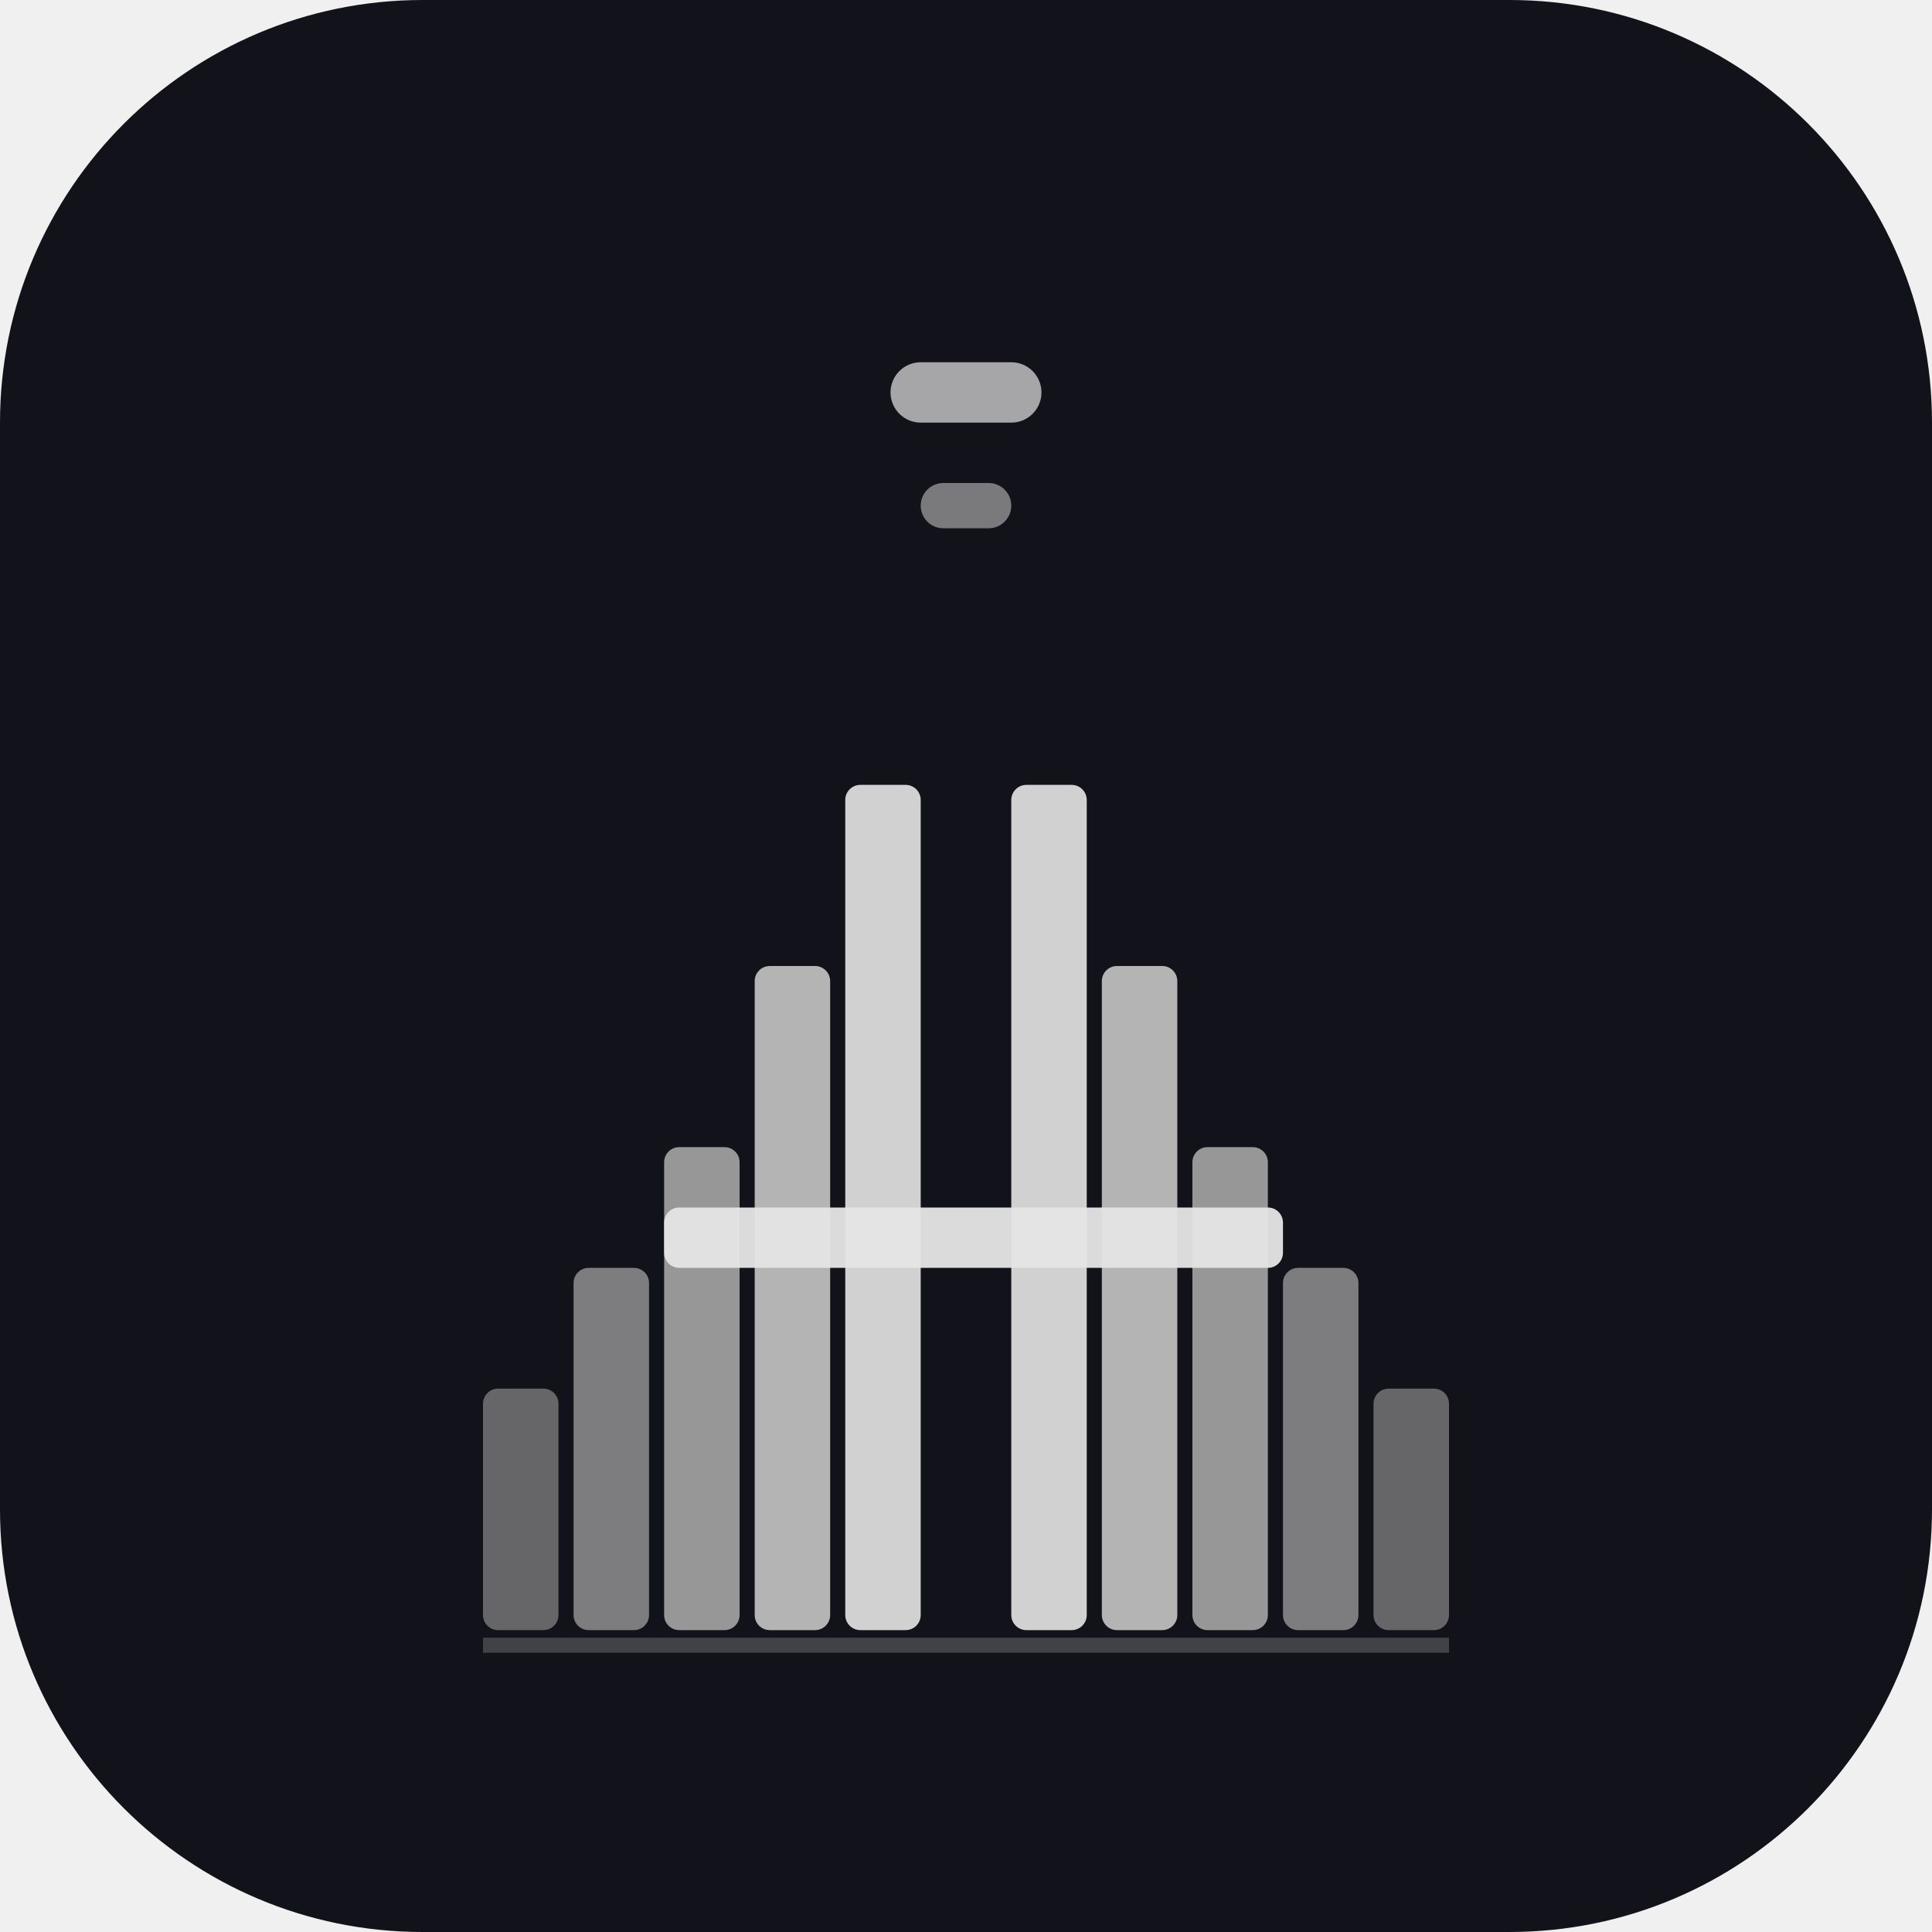
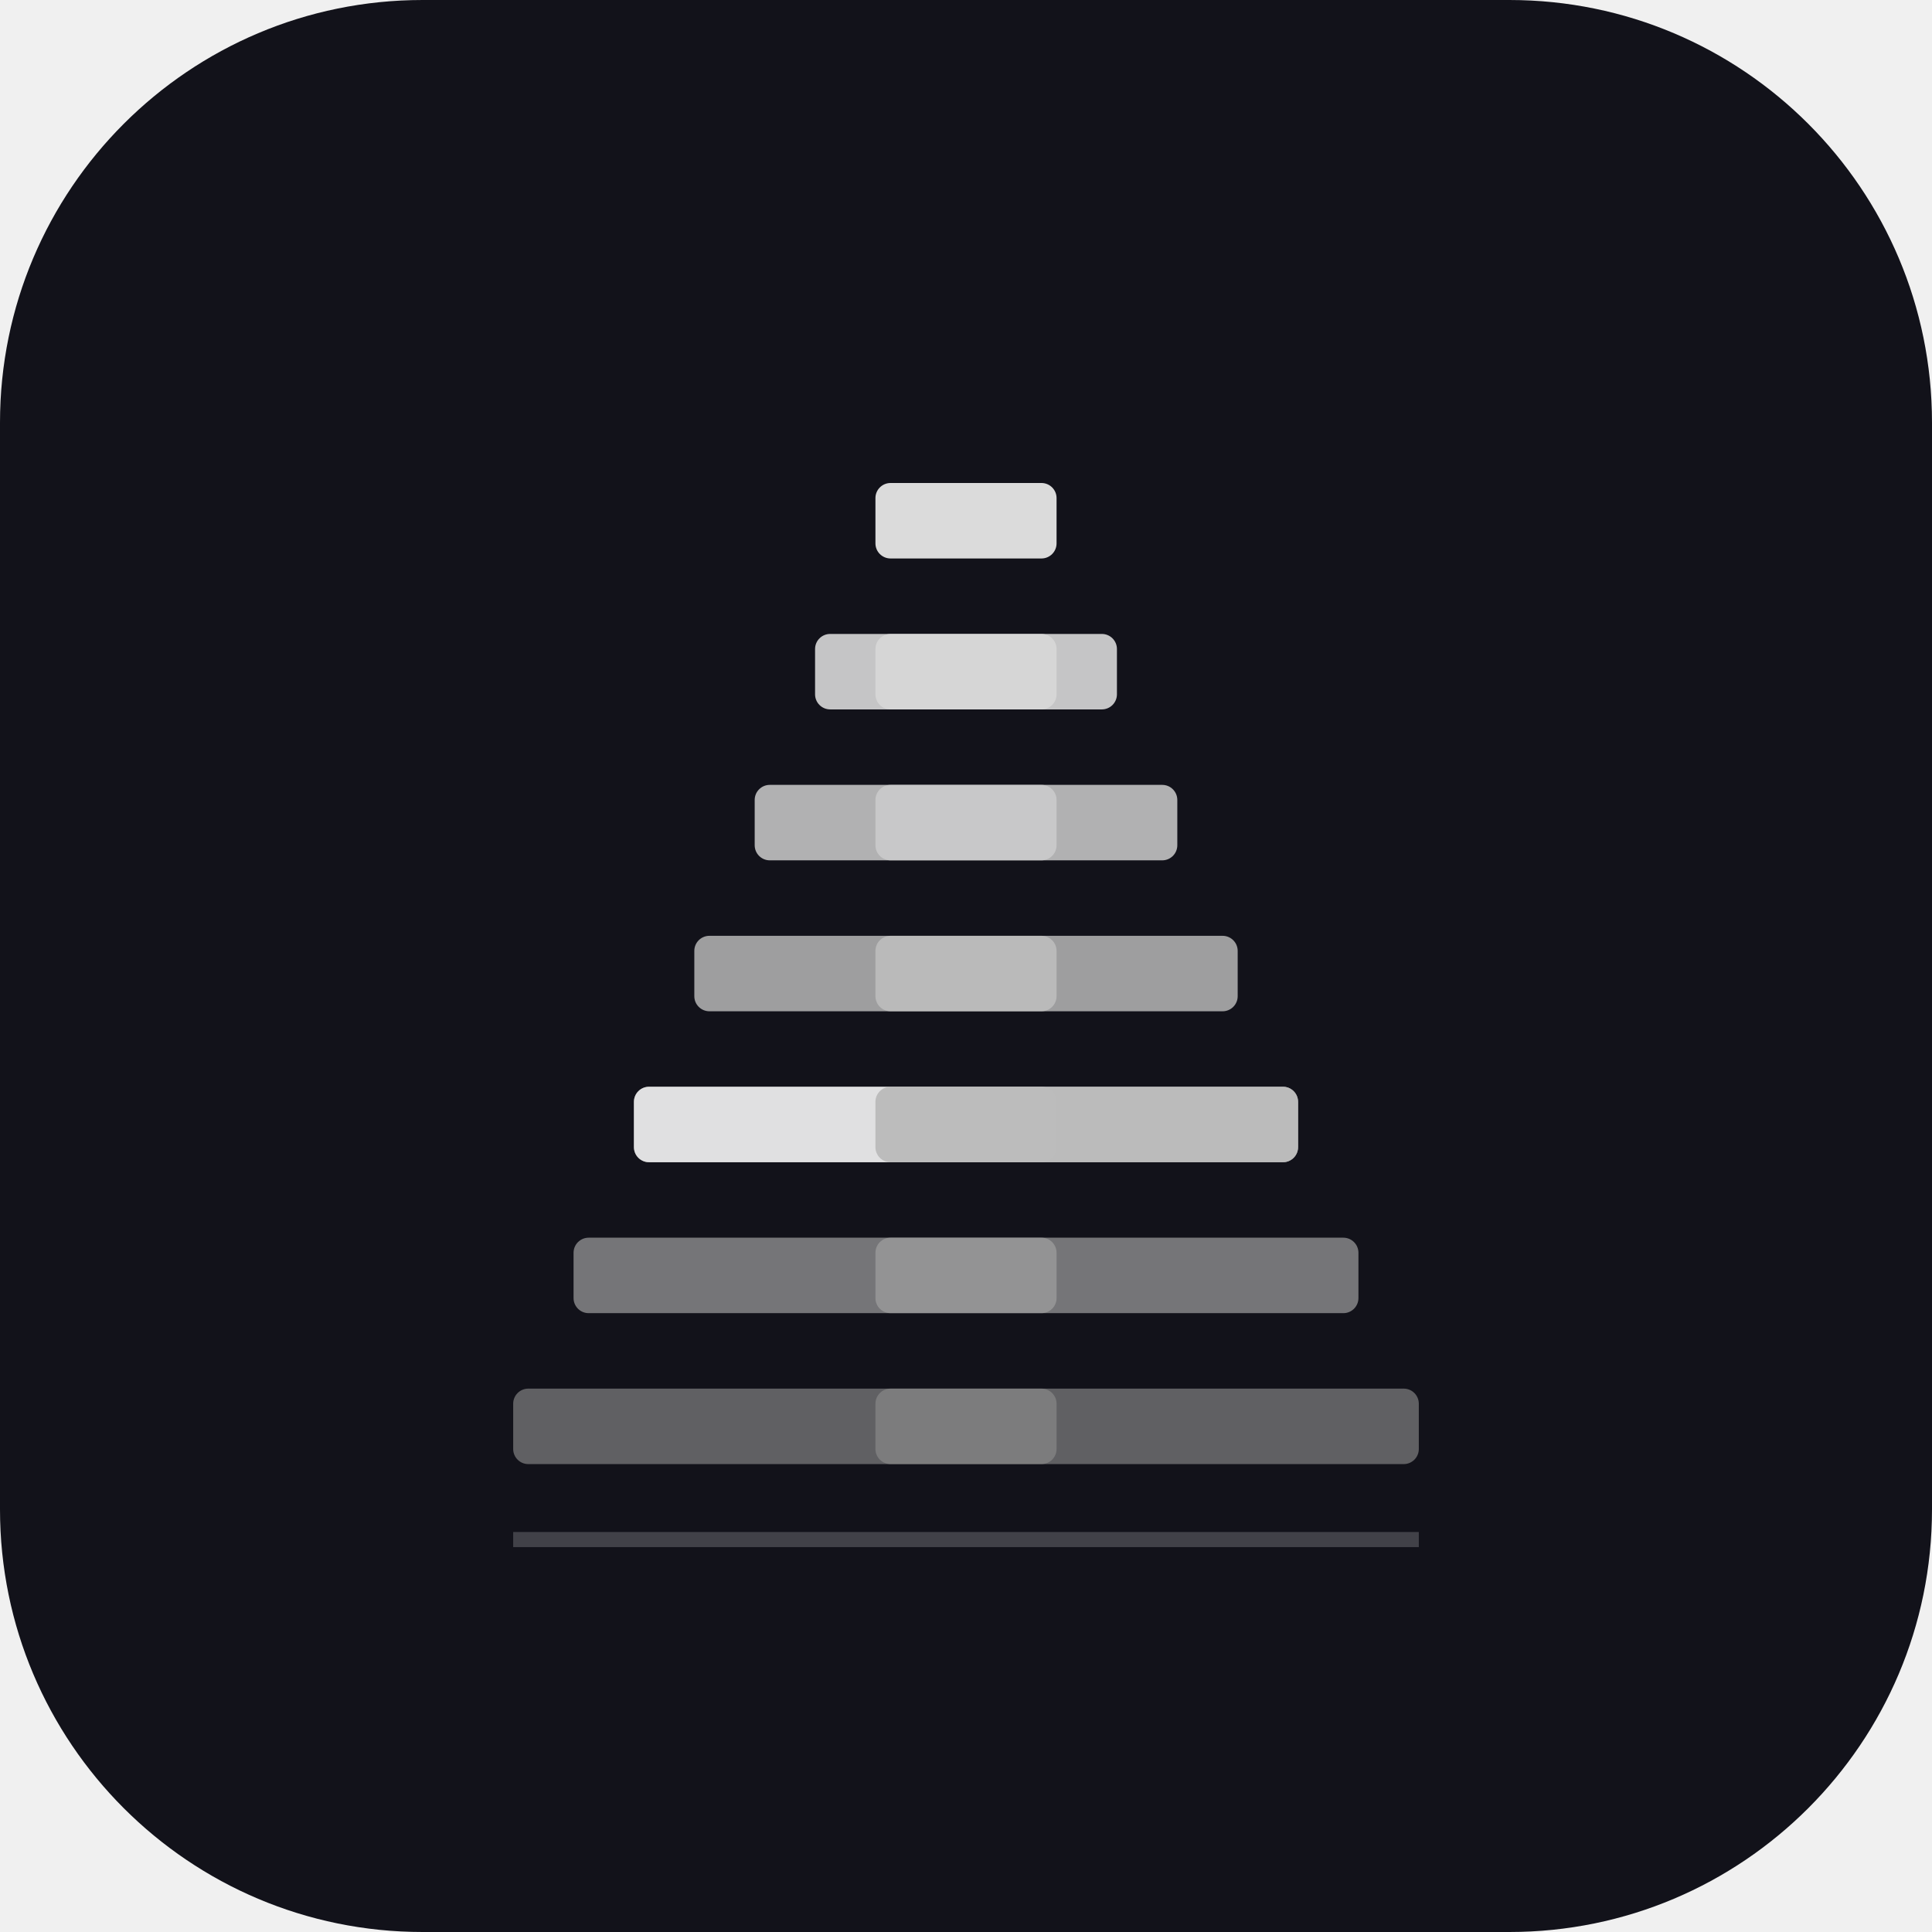
<svg xmlns="http://www.w3.org/2000/svg" width="1024" height="1024" viewBox="0 0 64 64" fill="none">
  <defs>
    <linearGradient id="akt-dark-bg" x1="0" y1="0" x2="0" y2="64">
      <stop offset="0%" stop-color="#12121A" />
      <stop offset="100%" stop-color="#0D0D0F" />
    </linearGradient>
  </defs>
  <rect x="0" y="0" width="64" height="64" rx="14" fill="url(#akt-dark-bg)" />
-   <rect x="16" y="46" width="2.5" height="8" rx="0.5" fill="#8A8A8A" opacity="0.7" />
-   <rect x="19" y="42" width="2.5" height="12" rx="0.5" fill="#A0A0A0" opacity="0.75" />
-   <rect x="22" y="38" width="2.5" height="16" rx="0.5" fill="#B8B8B8" opacity="0.8" />
-   <rect x="25" y="32" width="2.5" height="22" rx="0.5" fill="#D0D0D0" opacity="0.85" />
-   <rect x="28" y="26" width="2.5" height="28" rx="0.5" fill="#E5E5E5" opacity="0.9" />
-   <rect x="33.5" y="26" width="2.5" height="28" rx="0.5" fill="#E5E5E5" opacity="0.9" />
-   <rect x="36.5" y="32" width="2.5" height="22" rx="0.5" fill="#D0D0D0" opacity="0.85" />
-   <rect x="39.5" y="38" width="2.5" height="16" rx="0.5" fill="#B8B8B8" opacity="0.8" />
-   <rect x="42.5" y="42" width="2.5" height="12" rx="0.5" fill="#A0A0A0" opacity="0.75" />
-   <rect x="45.5" y="46" width="2.5" height="8" rx="0.5" fill="#8A8A8A" opacity="0.7" />
-   <rect x="22" y="40" width="20.5" height="2" rx="0.5" fill="#E5E5E5" opacity="0.95" />
-   <line x1="16" y1="54.5" x2="48" y2="54.5" stroke="#FFFFFF" stroke-width="0.5" opacity="0.2" />
-   <rect x="29.5" y="12" width="5" height="2" rx="1" fill="#E5E5E5" opacity="0.7" />
-   <rect x="30.5" y="16" width="3" height="1.5" rx="0.75" fill="#C0C0C0" opacity="0.6" />
+   <rect x="29" y="16" width="6" height="2.5" rx="0.5" fill="#E5E5E5" opacity="0.95" />
+   <rect x="27" y="21" width="8" height="2.5" rx="0.5" fill="#D8D8D8" opacity="0.9" />
+   <rect x="25" y="26" width="10" height="2.5" rx="0.5" fill="#CCCCCC" opacity="0.85" />
+   <rect x="23" y="31" width="12" height="2.5" rx="0.5" fill="#C0C0C0" opacity="0.8" />
+   <rect x="21" y="36" width="14" height="2.5" rx="0.5" fill="#B0B0B0" opacity="0.75" />
+   <rect x="21" y="36" width="22" height="2.5" rx="0.5" fill="#E5E5E5" opacity="0.95" />
+   <rect x="29" y="21" width="8" height="2.5" rx="0.5" fill="#D8D8D8" opacity="0.9" />
+   <rect x="29" y="26" width="10" height="2.5" rx="0.5" fill="#CCCCCC" opacity="0.85" />
+   <rect x="29" y="31" width="12" height="2.5" rx="0.5" fill="#C0C0C0" opacity="0.8" />
+   <rect x="29" y="36" width="14" height="2.5" rx="0.5" fill="#B0B0B0" opacity="0.75" />
+   <rect x="19" y="41" width="16" height="2.5" rx="0.5" fill="#A0A0A0" opacity="0.7" />
+   <rect x="29" y="41" width="16" height="2.5" rx="0.5" fill="#A0A0A0" opacity="0.7" />
+   <rect x="17" y="46" width="18" height="2.5" rx="0.5" fill="#8A8A8A" opacity="0.65" />
+   <rect x="29" y="46" width="18" height="2.5" rx="0.5" fill="#8A8A8A" opacity="0.65" />
+   <line x1="17" y1="51" x2="47" y2="51" stroke="#FFFFFF" stroke-width="0.5" opacity="0.2" />
</svg>
